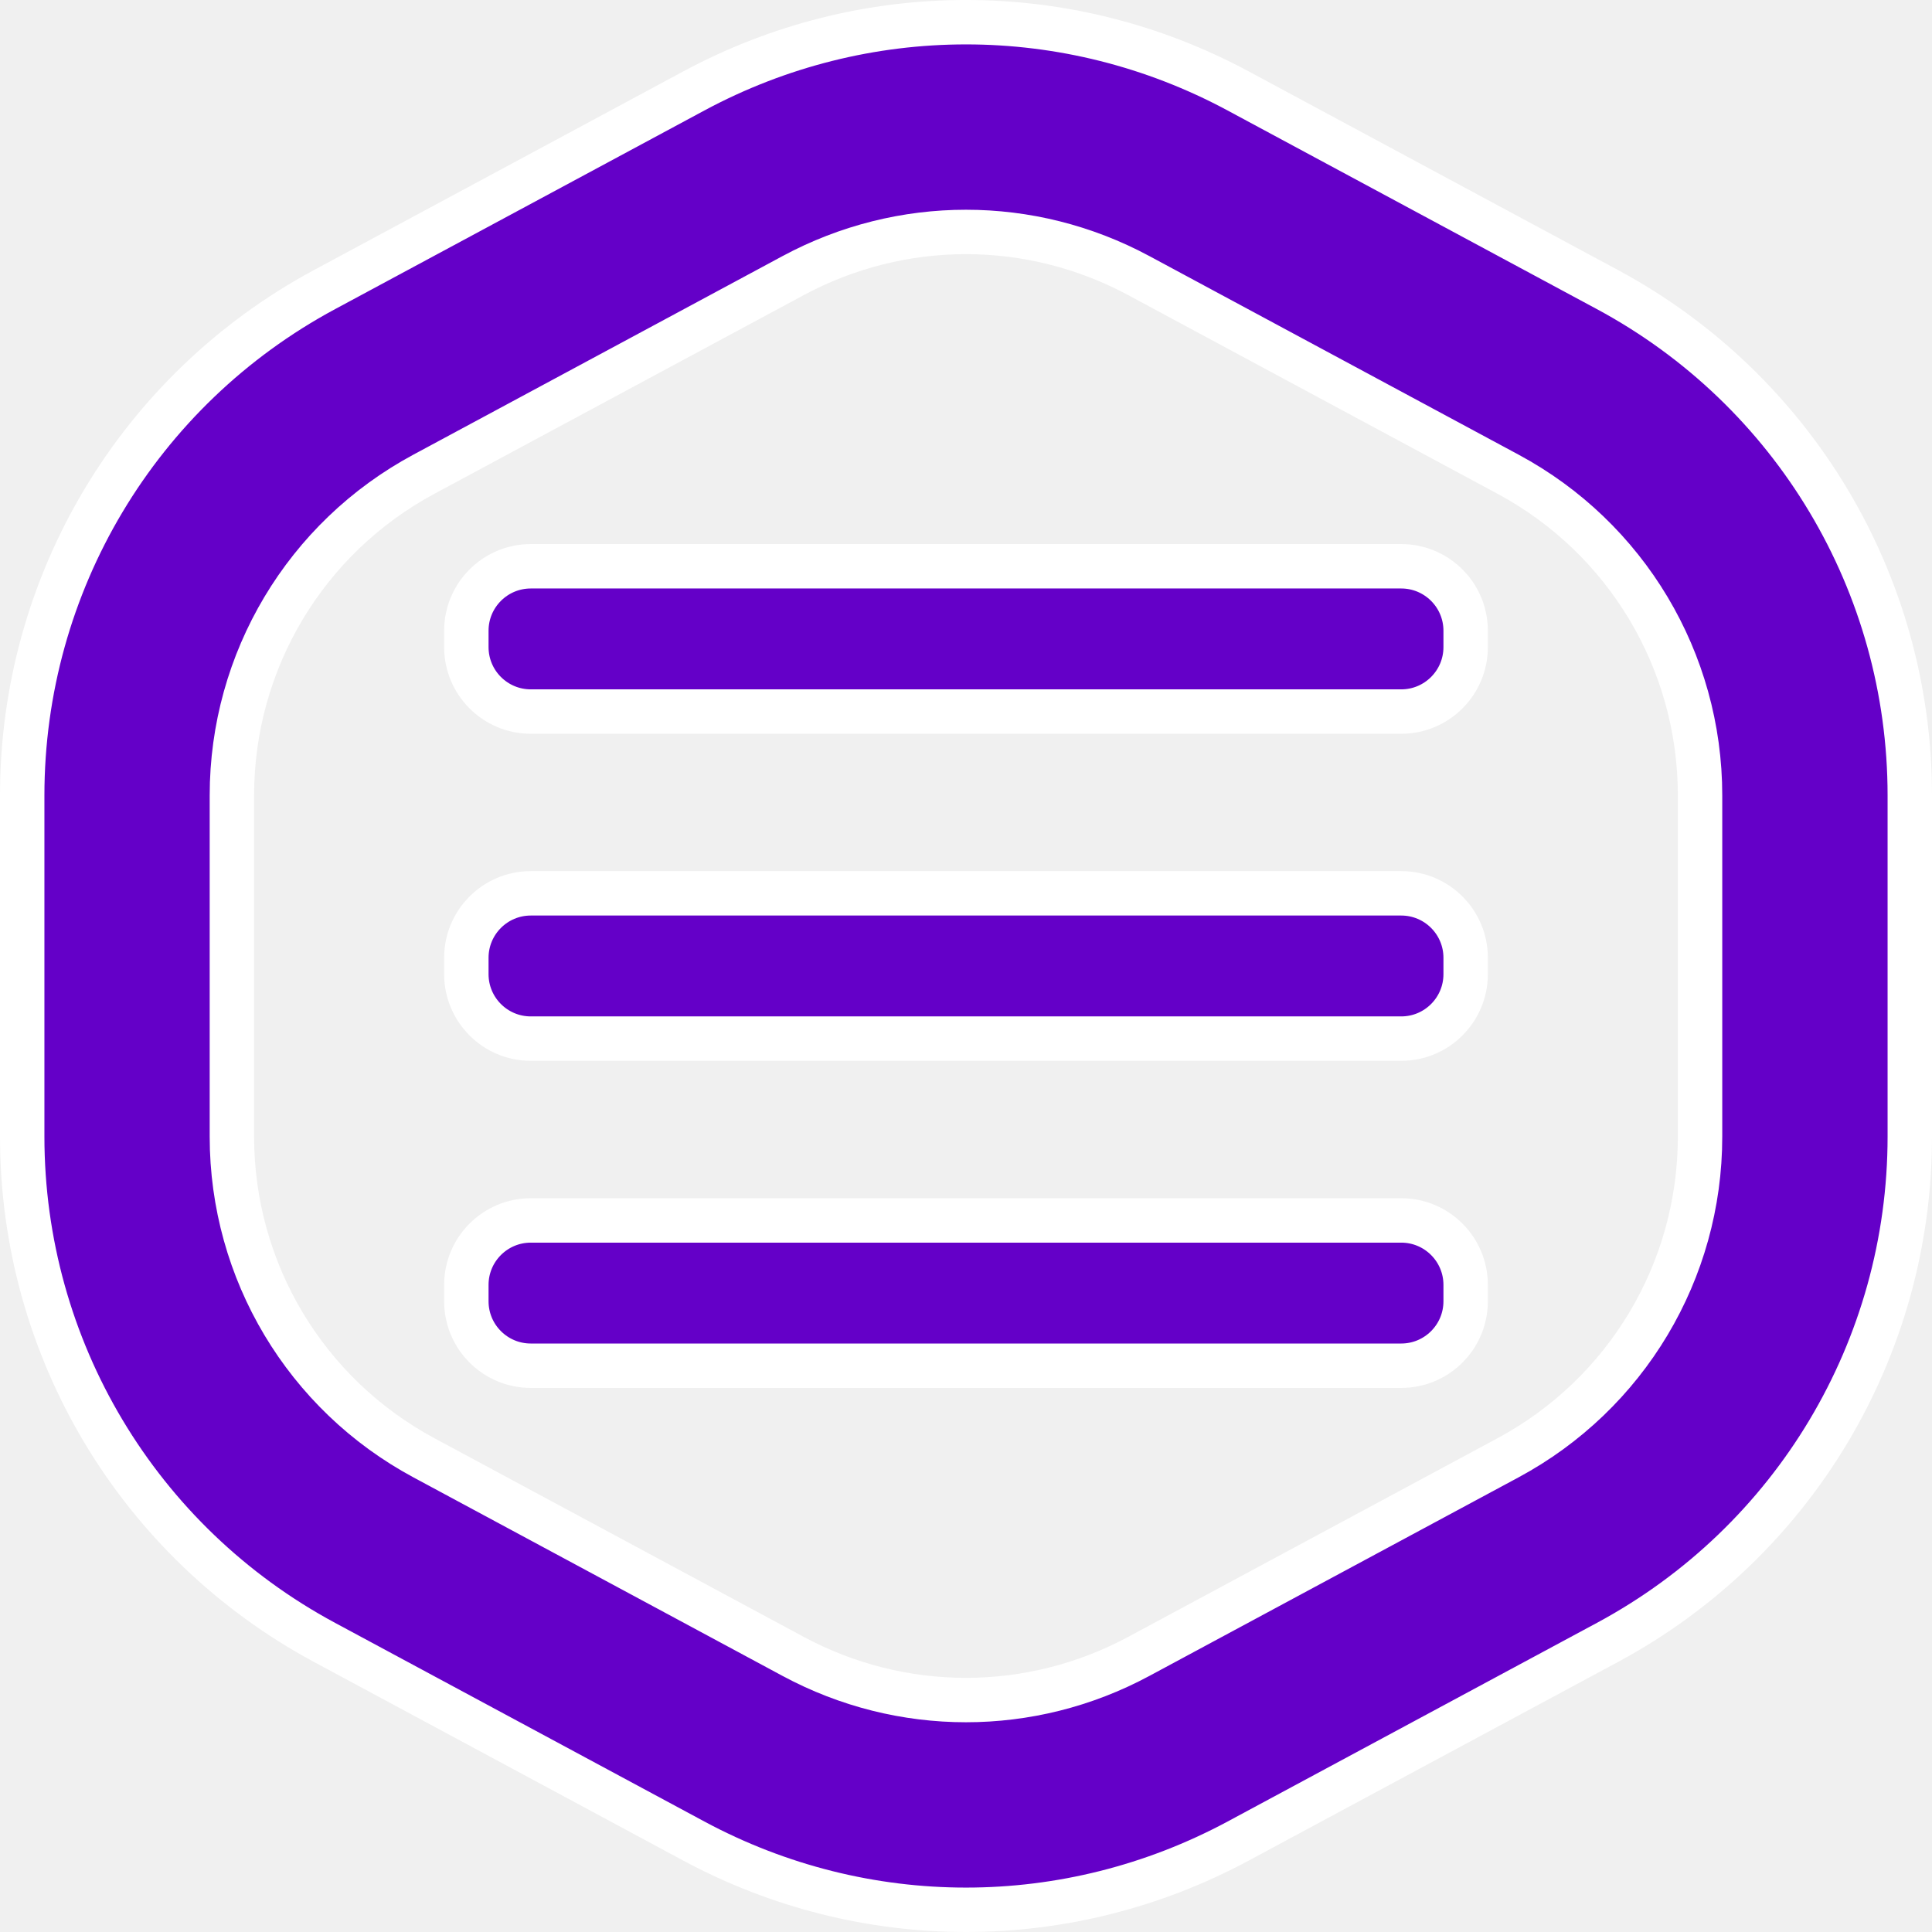
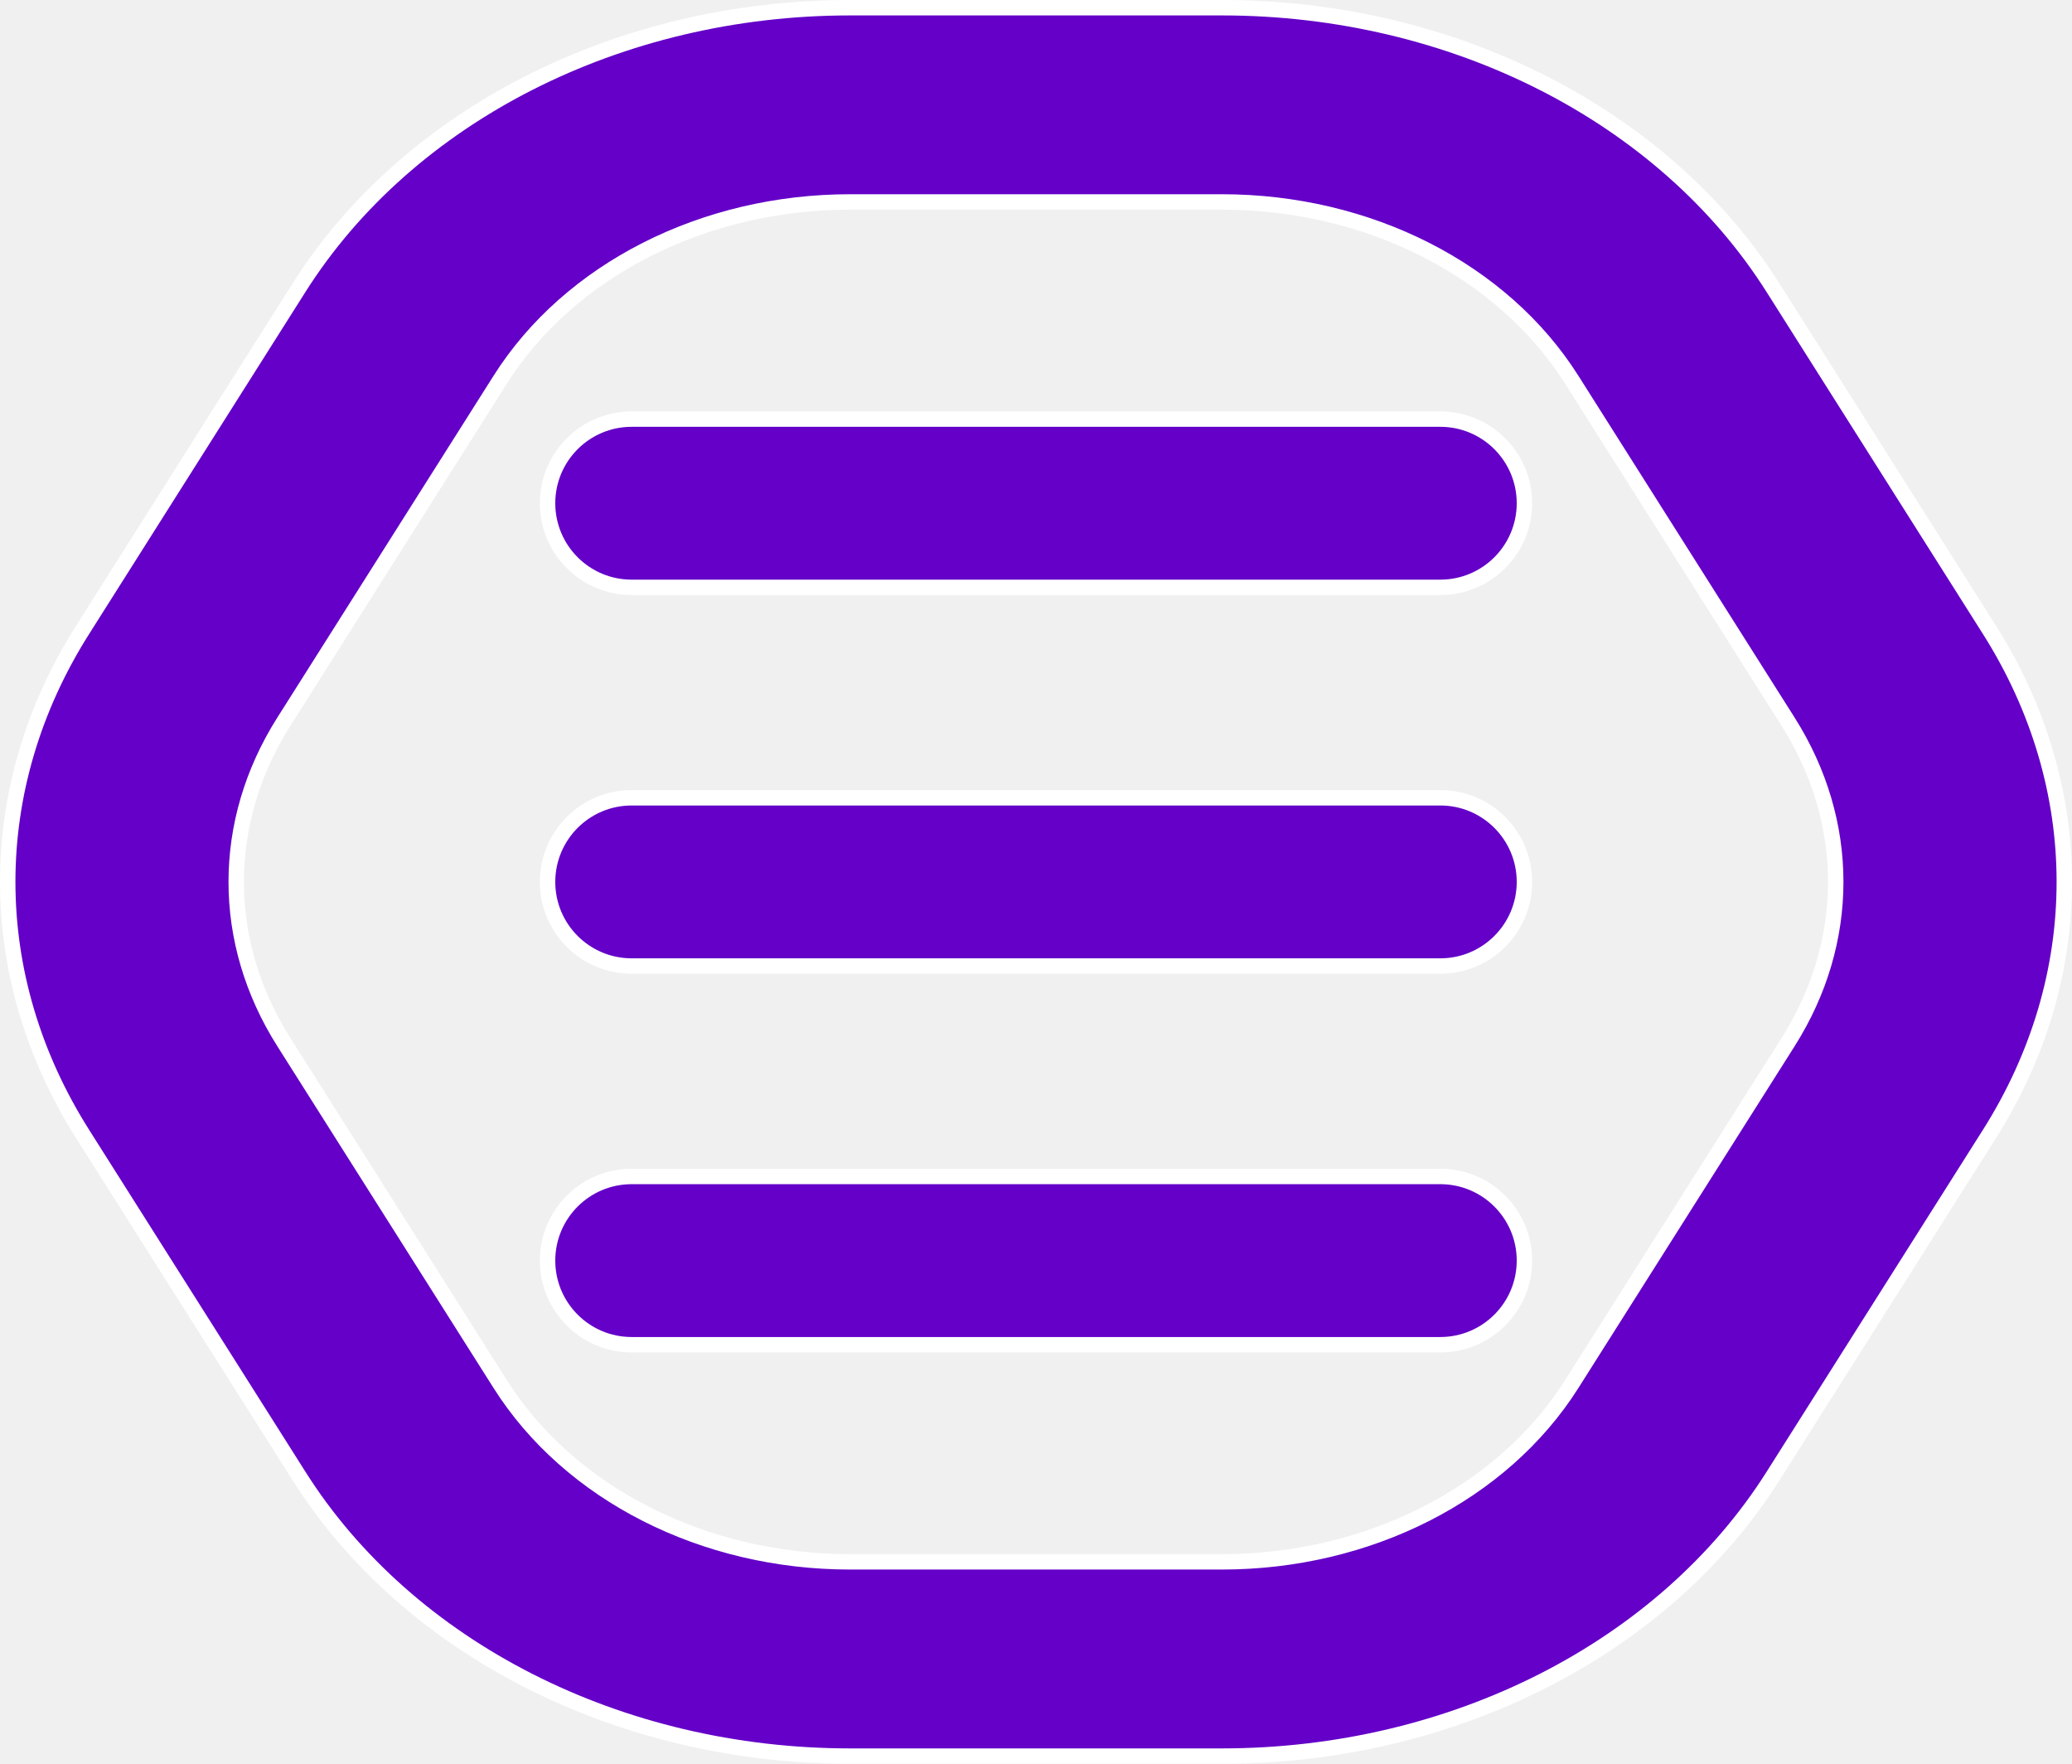
- <svg xmlns="http://www.w3.org/2000/svg" id="Layer_1" viewBox="0 0 348 348">
+ <svg xmlns="http://www.w3.org/2000/svg" id="Layer_1" viewBox="0 0 403 343">
  <defs>
-     <style>.cls-1{fill:#6400c8;stroke:#fff;stroke-miterlimit:10;stroke-width:8px;}</style>
+     <style>.cls-1{fill:#6400c8;stroke:#fff;stroke-miterlimit:10;stroke-width:3px;}</style>
  </defs>
-   <rect class="cls-1" x="84" y="102" width="180" height="26.17" rx="11.61" ry="11.61" />
-   <rect class="cls-1" x="84" y="219.83" width="180" height="26.17" rx="11.61" ry="11.61" />
-   <rect class="cls-1" x="84" y="160.91" width="180" height="26.17" rx="11.61" ry="11.61" />
-   <path class="cls-1" d="M174,344c-16.84,0-33.67-4.13-49.02-12.38l-66.52-35.78c-33.59-18.07-54.46-52.98-54.46-91.11v-61.46c0-38.13,20.87-73.05,54.46-91.11L124.98,16.38C155.67-.13,192.33-.13,223.02,16.38l66.52,35.78c33.59,18.07,54.46,52.98,54.46,91.11v61.46c0,38.13-20.87,73.05-54.46,91.11l-66.52,35.78c-15.35,8.25-32.19,12.38-49.02,12.38ZM142.87,49.64l-66.52,35.78c-21.33,11.47-34.58,33.64-34.58,57.85v61.46c0,24.21,13.25,46.38,34.58,57.85l66.52,35.78c19.49,10.48,42.76,10.48,62.25,0l66.52-35.78c21.33-11.47,34.58-33.64,34.58-57.85v-61.46c0-24.21-13.25-46.38-34.58-57.85l-66.52-35.78c-19.49-10.48-42.76-10.48-62.25,0Z" />
+   <rect class="cls-1" x="106.5" y="81.5" width="190" height="32.72" rx="16.36" ry="16.36" />
+   <rect class="cls-1" x="106.5" y="228.78" width="190" height="32.72" rx="16.36" ry="16.36" />
+   <rect class="cls-1" x="106.5" y="155.14" width="190" height="32.72" rx="16.36" ry="16.36" />
+   <path class="cls-1" d="M1.5,171.5c0-16.84,4.85-33.67,14.57-49.02L58.15,55.96C79.41,22.37,120.48,1.5,165.35,1.5h72.31c44.86,0,85.94,20.87,107.19,54.46l42.09,66.52c19.42,30.7,19.42,67.35,0,98.04l-42.09,66.52c-21.25,33.59-62.33,54.46-107.19,54.46h-72.31c-44.86,0-85.94-20.87-107.19-54.46l-42.09-66.52c-9.71-15.35-14.57-32.19-14.57-49.02ZM347.8,140.37l-42.09-66.52c-13.49-21.33-39.57-34.58-68.06-34.58h-72.31c-28.48,0-54.56,13.25-68.06,34.58l-42.09,66.52c-12.33,19.49-12.33,42.76,0,62.25l42.09,66.52c13.49,21.33,39.57,34.58,68.06,34.58h72.31c28.48,0,54.56-13.25,68.06-34.58l42.09-66.52c12.33-19.49,12.33-42.76,0-62.25Z" />
</svg>
